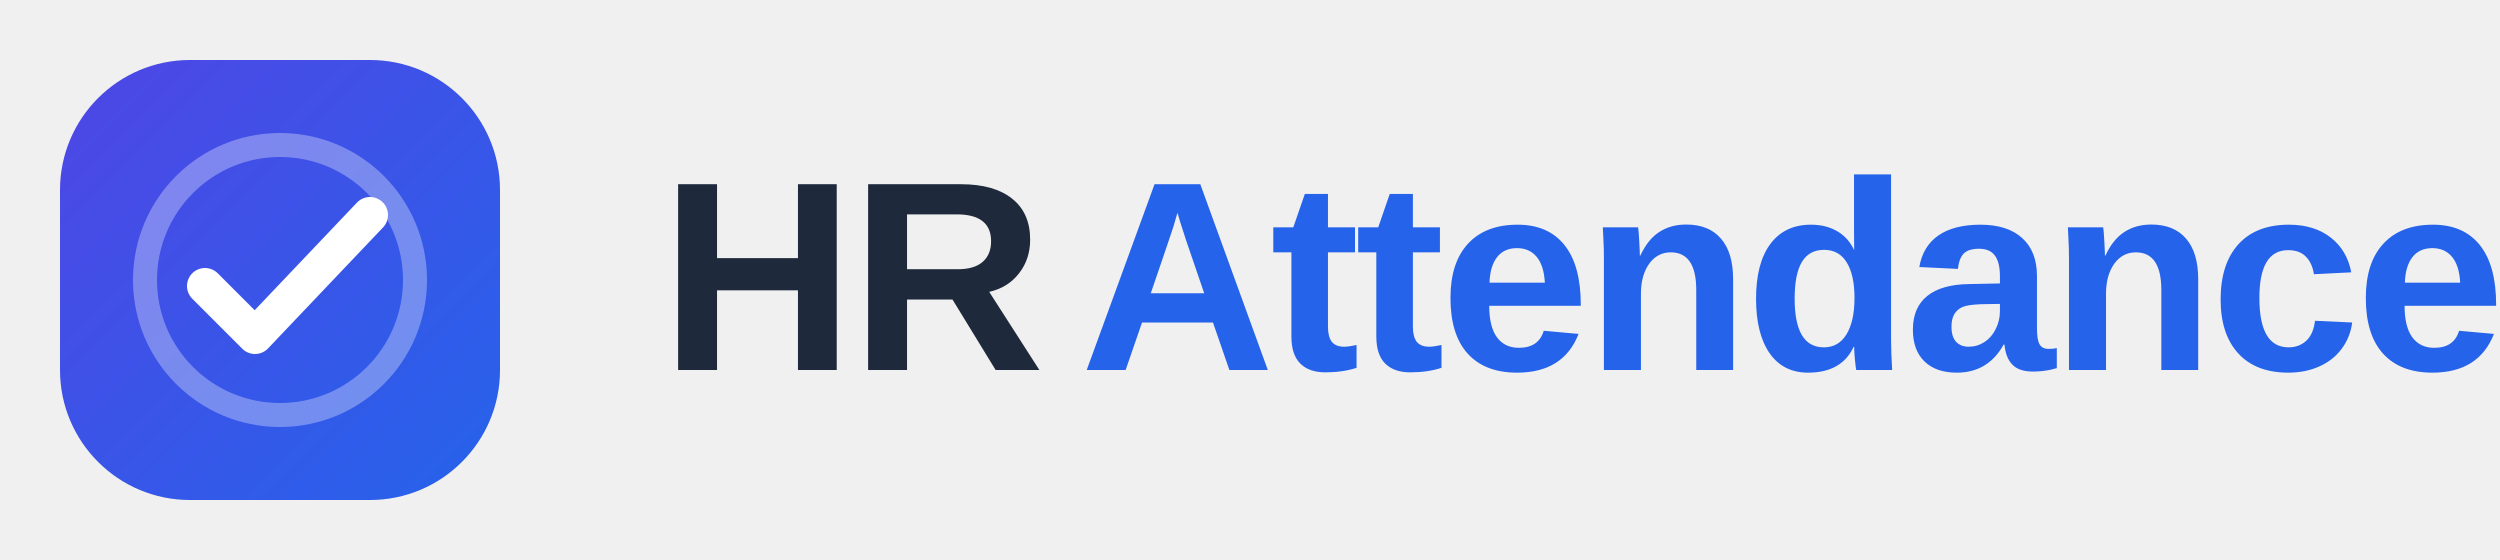
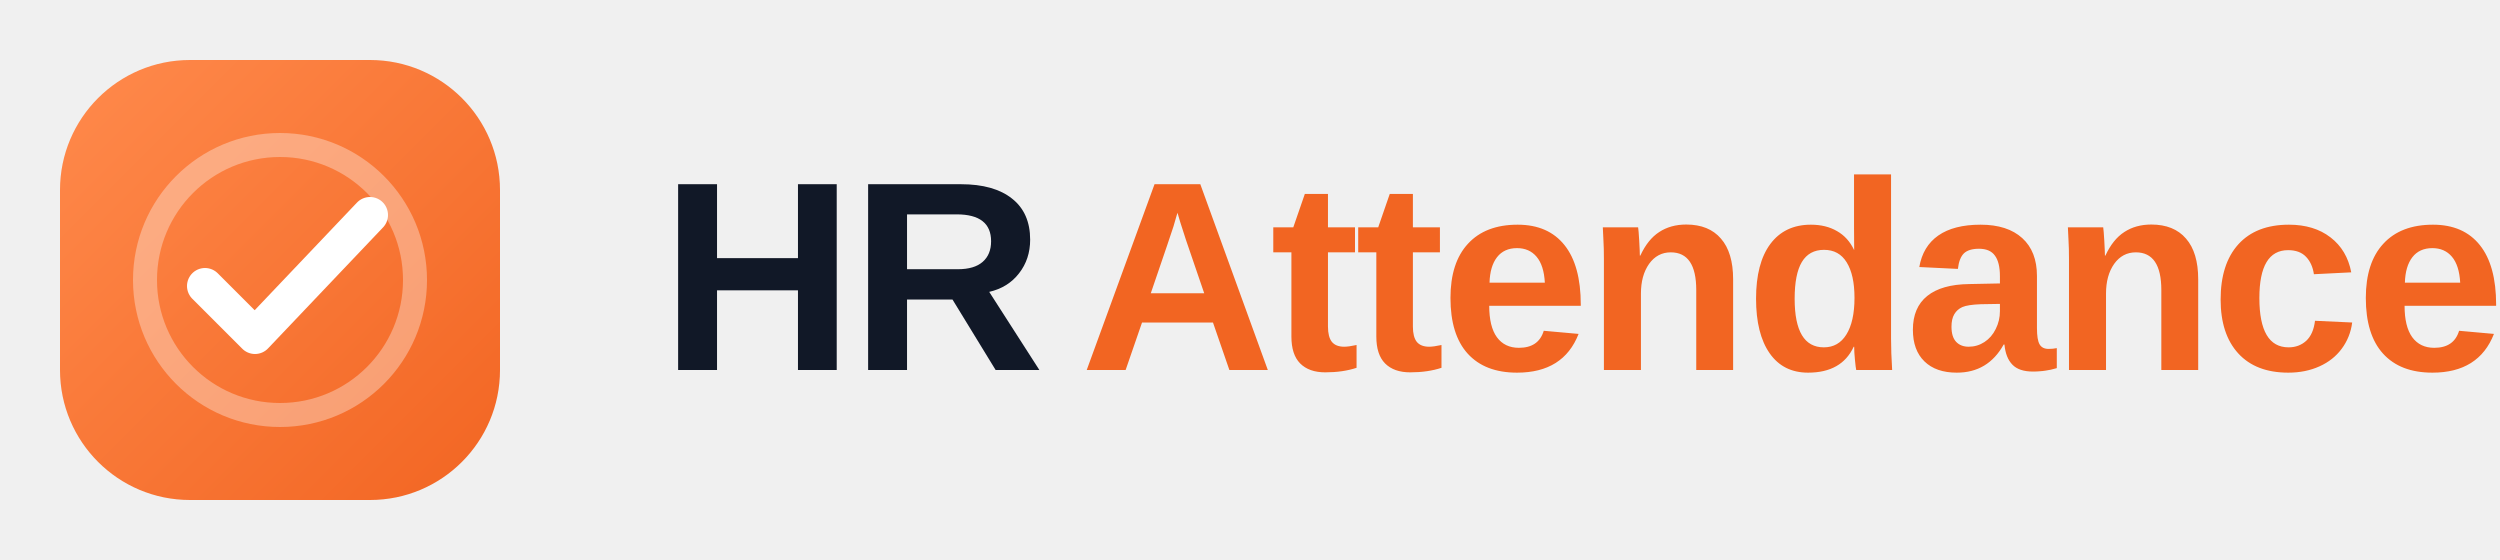
<svg xmlns="http://www.w3.org/2000/svg" viewBox="0 0 250 56" width="250" height="56" role="img" aria-label="HR Attendance">
  <defs>
    <linearGradient id="hraGrad" x1="0" y1="0" x2="1" y2="1">
-       <stop offset="0" stop-color="#4f46e5" />
-       <stop offset="1" stop-color="#2563eb" />
+       <stop offset="0" stop-color="#ff8a4c" />
+       <stop offset="1" stop-color="#f26522" />
    </linearGradient>
  </defs>
  <rect x="6" y="6" width="44" height="44" rx="13" fill="url(#hraGrad)" />
-   <circle cx="28" cy="28" r="13.5" fill="none" stroke="#ffffff" stroke-opacity="0.32" stroke-width="2.4" />
+   <circle cx="28" cy="28" r="13.5" fill="none" stroke="#ffffff" stroke-opacity="0.34" stroke-width="2.4" />
  <path d="M20.5 28.6 l5 5 L37 21.5" fill="none" stroke="#ffffff" stroke-width="3.6" stroke-linecap="round" stroke-linejoin="round" />
-   <text x="66" y="37" font-family="'Segoe UI', Arial, Helvetica, sans-serif" font-size="27" font-weight="800" fill="#1e293b" letter-spacing="-0.5">HR</text>
-   <text x="108" y="37" font-family="'Segoe UI', Arial, Helvetica, sans-serif" font-size="27" font-weight="600" fill="#2563eb" letter-spacing="-0.5">Attendance</text>
+   <text x="66" y="37" font-family="'Segoe UI', Arial, Helvetica, sans-serif" font-size="27" font-weight="800" fill="#111827" letter-spacing="-0.5">HR</text>
+   <text x="108" y="37" font-family="'Segoe UI', Arial, Helvetica, sans-serif" font-size="27" font-weight="600" fill="#f26522" letter-spacing="-0.5">Attendance</text>
</svg>
